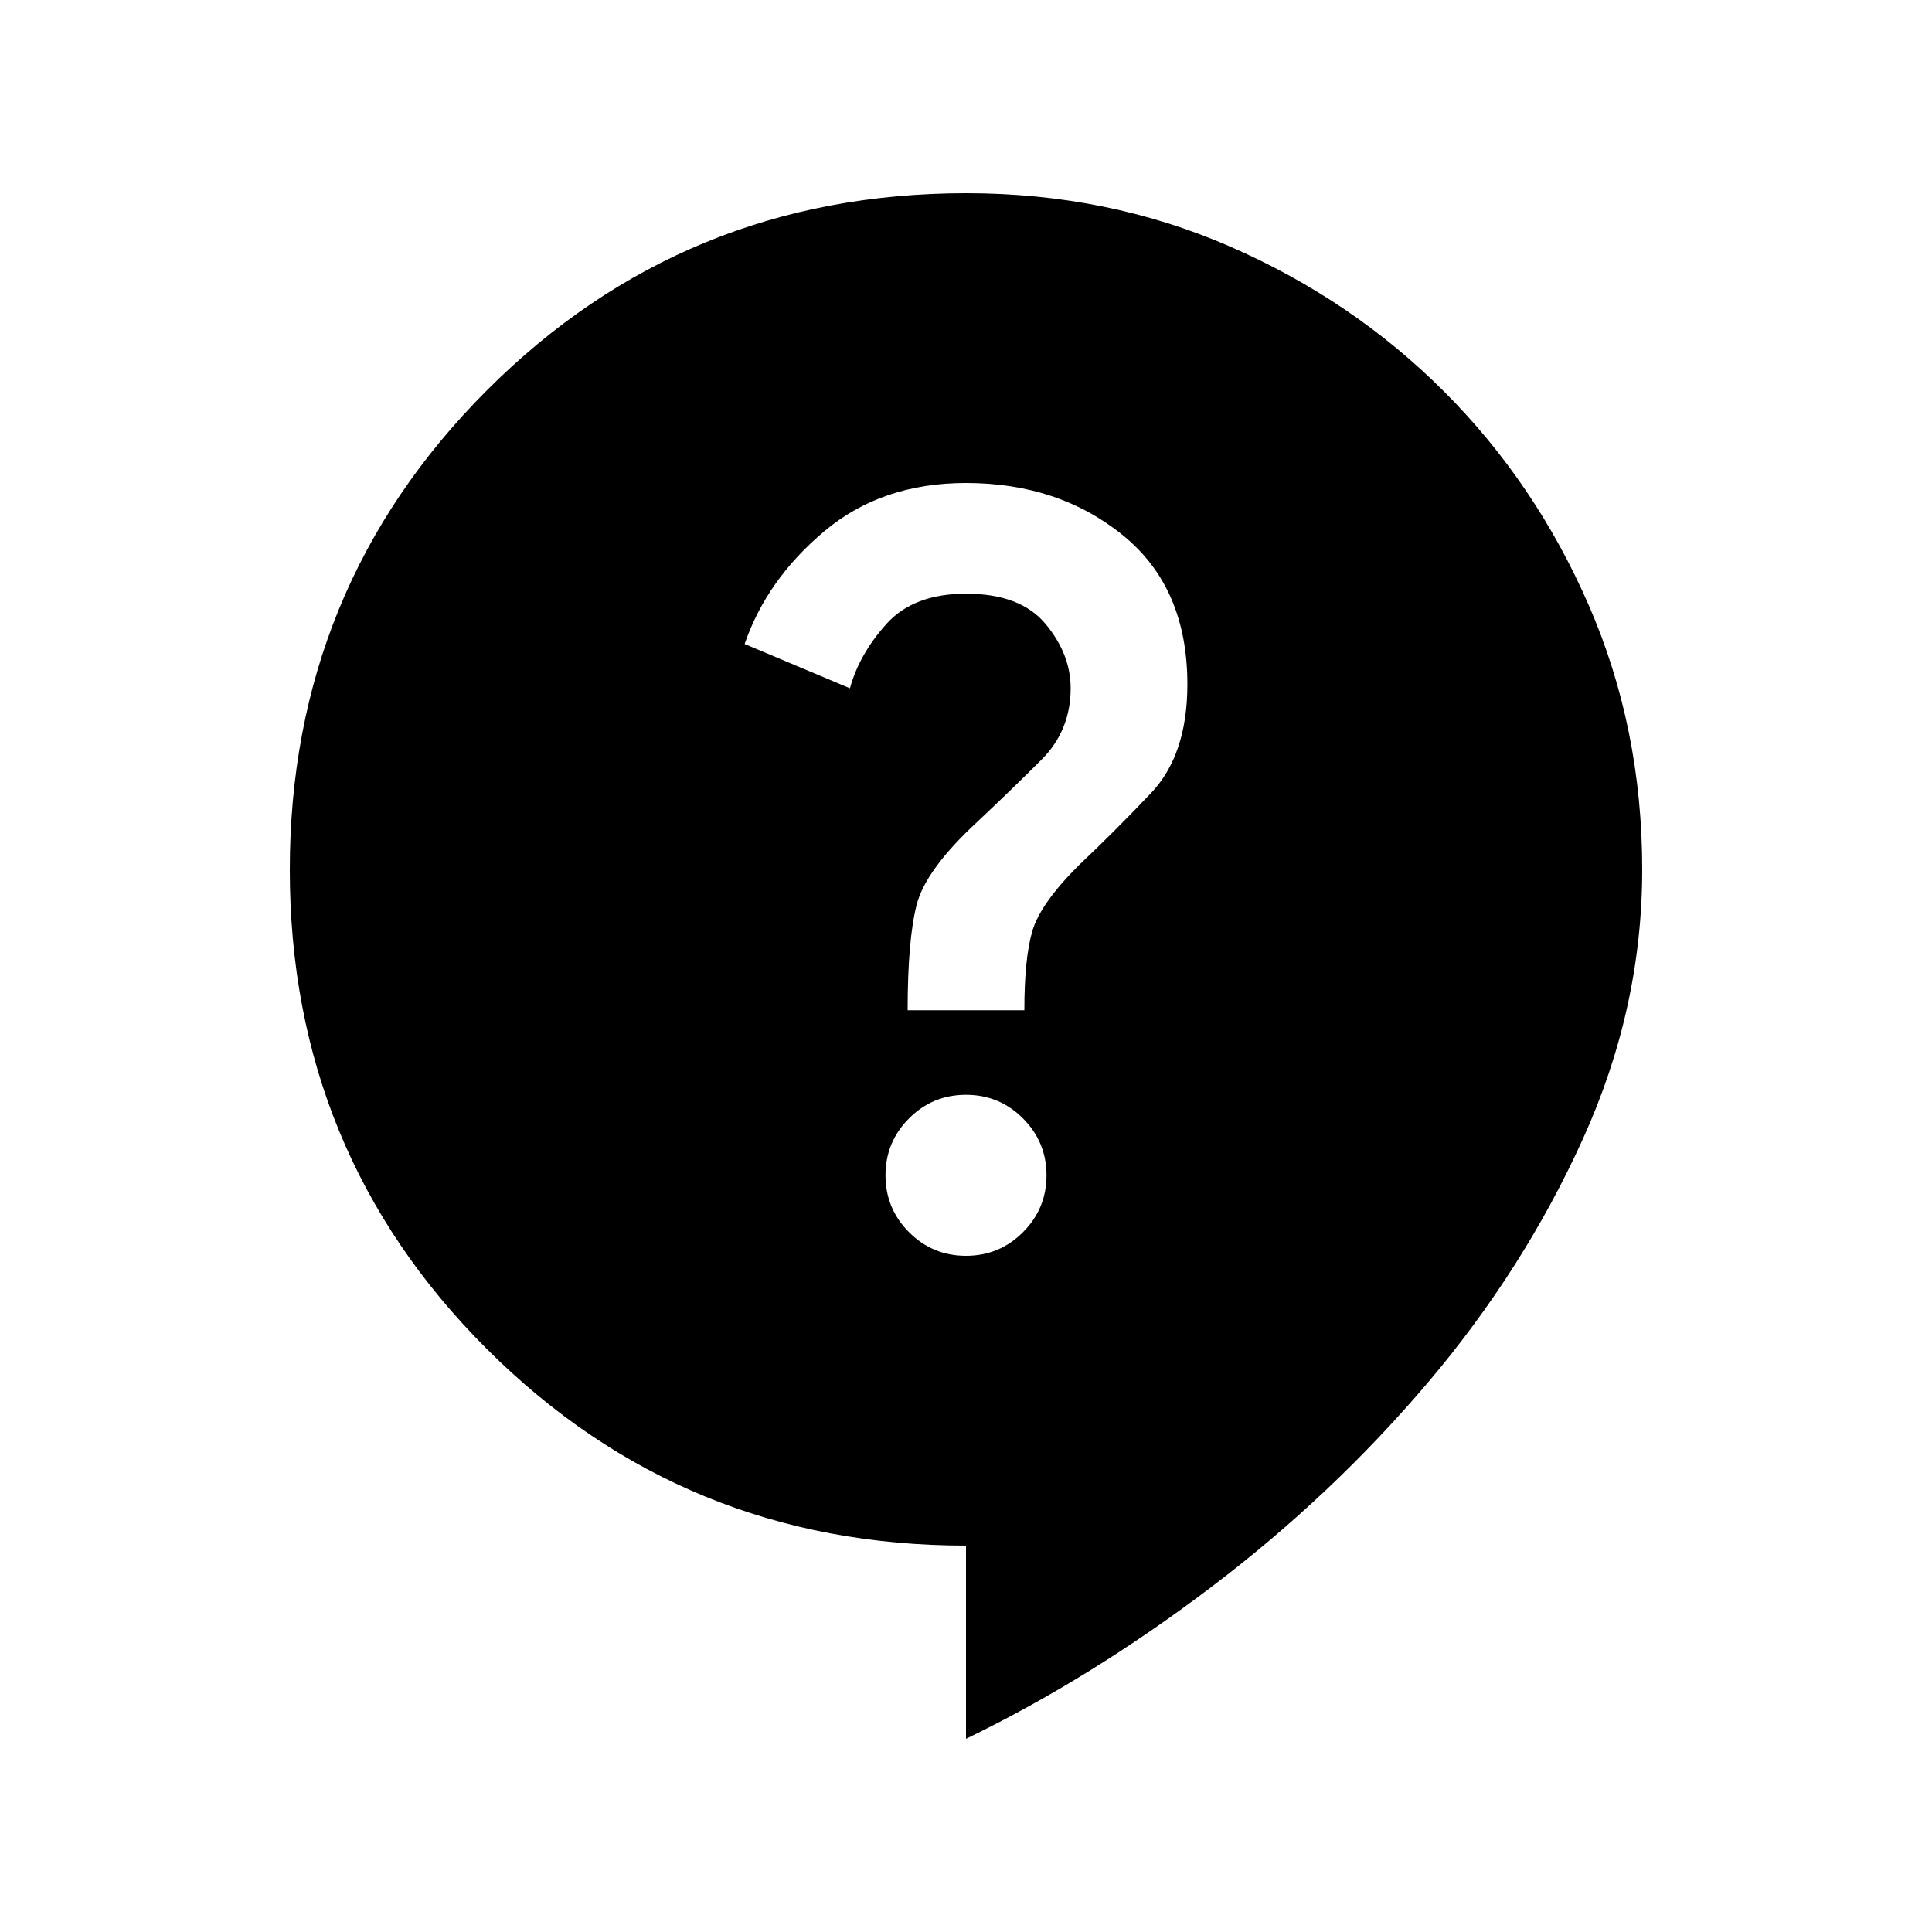
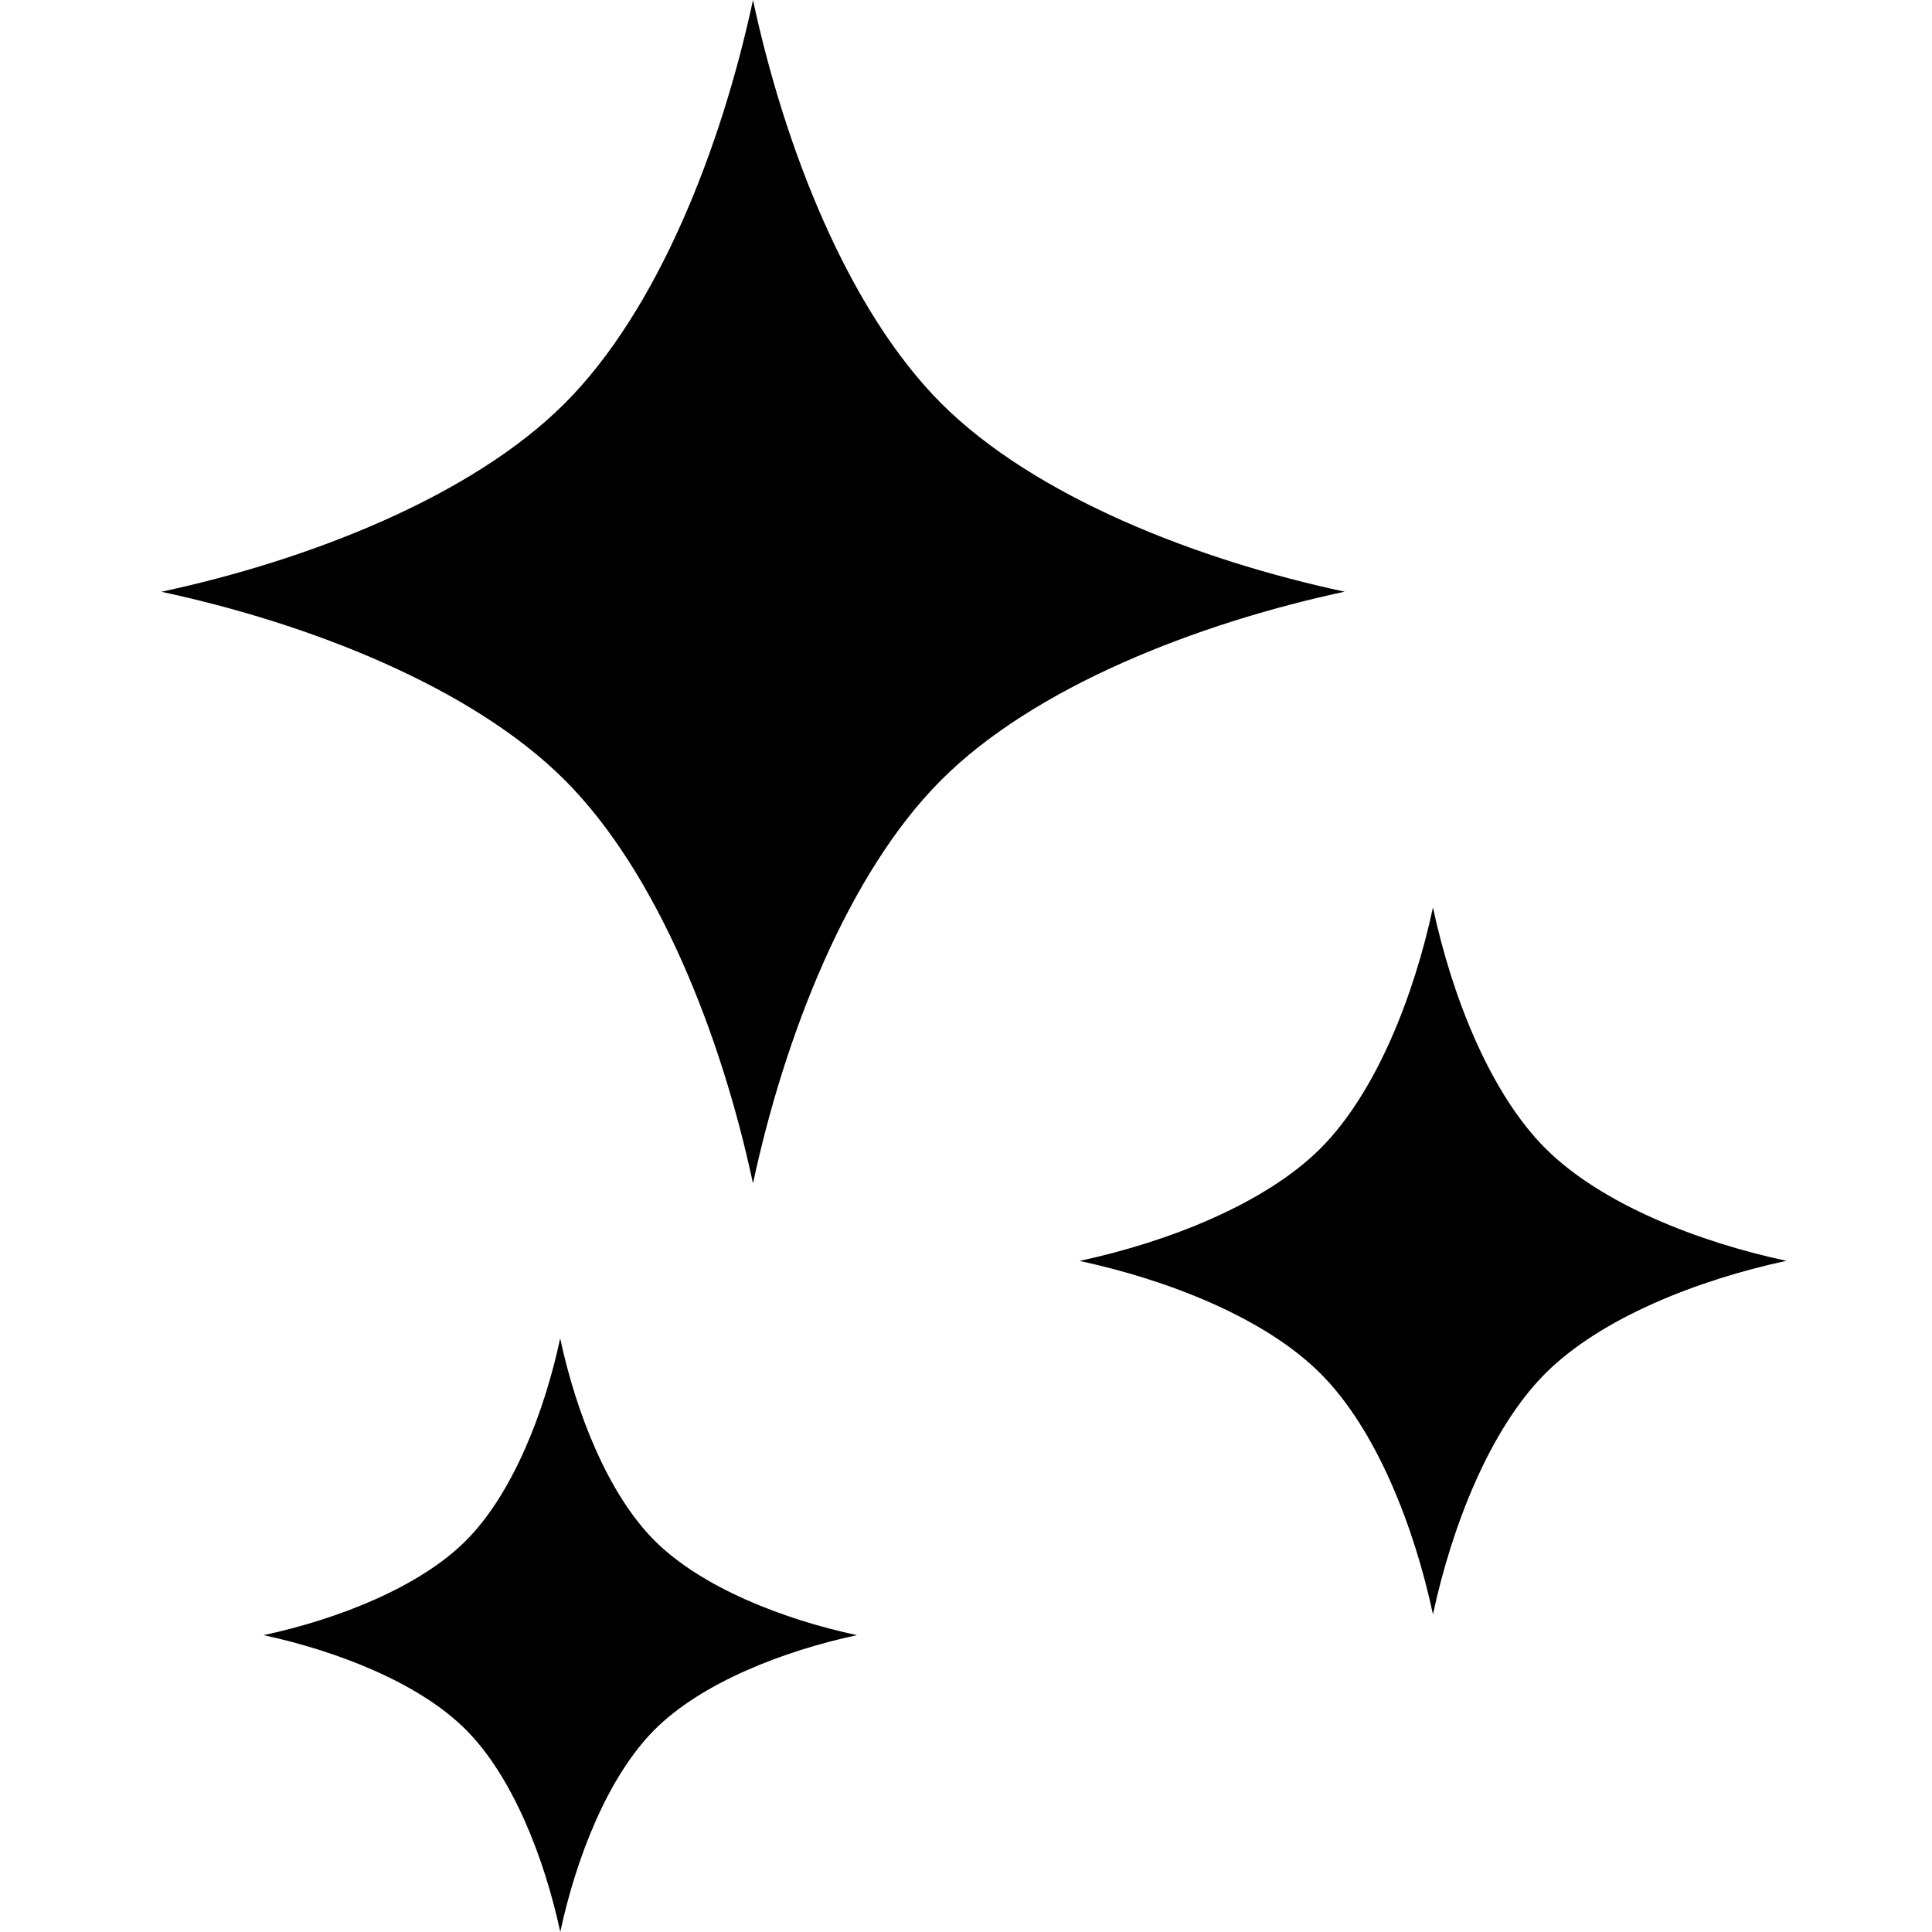
- <svg xmlns="http://www.w3.org/2000/svg" height="20px" viewBox="0 -960 960 960" width="20px" fill="#000000">
-   <path d="M480-96v-96q-140.33 0-238.16-97.77-97.84-97.77-97.84-238Q144-668 241.89-766t238.29-98q70.2 0 131.01 26.5Q672-811 717.5-765.5t72 106.37Q816-598.27 816-528q0 69-29.5 134t-77 121Q662-217 602-171.5T480-96Zm0-240q16.59 0 28.29-11.71Q520-359.41 520-376t-11.71-28.29Q496.59-416 480-416t-28.29 11.71Q440-392.59 440-376t11.71 28.29Q463.41-336 480-336Zm-29-122h58q0-26 4-39.5t23-32.5q18-17 36-36t18-54q0-48-32-74t-78-26q-41.88 0-70.44 24Q381-672 370-640l52.33 22q4.67-17 18.16-32T480-665q27 0 39.5 15t12.5 32q0 21-14.5 35.5T486-552q-26 24-30.5 41.5T451-458Z" />
+ <svg xmlns="http://www.w3.org/2000/svg" width="20" height="20" viewBox="0 0 20 20" fill="none">
+   <path d="M9.744 4.176C8.781 3.213 8.122 1.53 7.795 0C7.467 1.531 6.809 3.213 5.846 4.176C4.883 5.139 3.2 5.798 1.67 6.126C3.201 6.453 4.883 7.112 5.846 8.075C6.809 9.038 7.468 10.72 7.795 12.251C8.122 10.72 8.781 9.037 9.744 8.074C10.707 7.111 12.389 6.453 13.92 6.125C12.389 5.798 10.707 5.139 9.744 4.176Z" fill="black" />
+   <path d="M15.998 11.888C15.423 11.313 15.029 10.308 14.834 9.394C14.638 10.308 14.245 11.313 13.669 11.889C13.094 12.463 12.089 12.857 11.175 13.053C12.089 13.249 13.094 13.642 13.669 14.218C14.245 14.793 14.639 15.798 14.834 16.712C15.03 15.798 15.423 14.793 15.998 14.217C16.574 13.642 17.579 13.248 18.493 13.052C17.579 12.857 16.574 12.463 15.998 11.888Z" fill="black" />
+   <path d="M5.799 13.855C5.635 14.623 5.305 15.467 4.822 15.95C4.339 16.432 3.495 16.763 2.728 16.927C3.495 17.092 4.339 17.422 4.822 17.905C5.305 18.388 5.635 19.232 5.8 19.999C5.964 19.232 6.294 18.388 6.777 17.905C7.26 17.422 8.104 17.091 8.871 16.927C8.104 16.763 7.26 16.432 6.777 15.949C6.294 15.467 5.963 14.623 5.799 13.855Z" fill="black" />
</svg>
